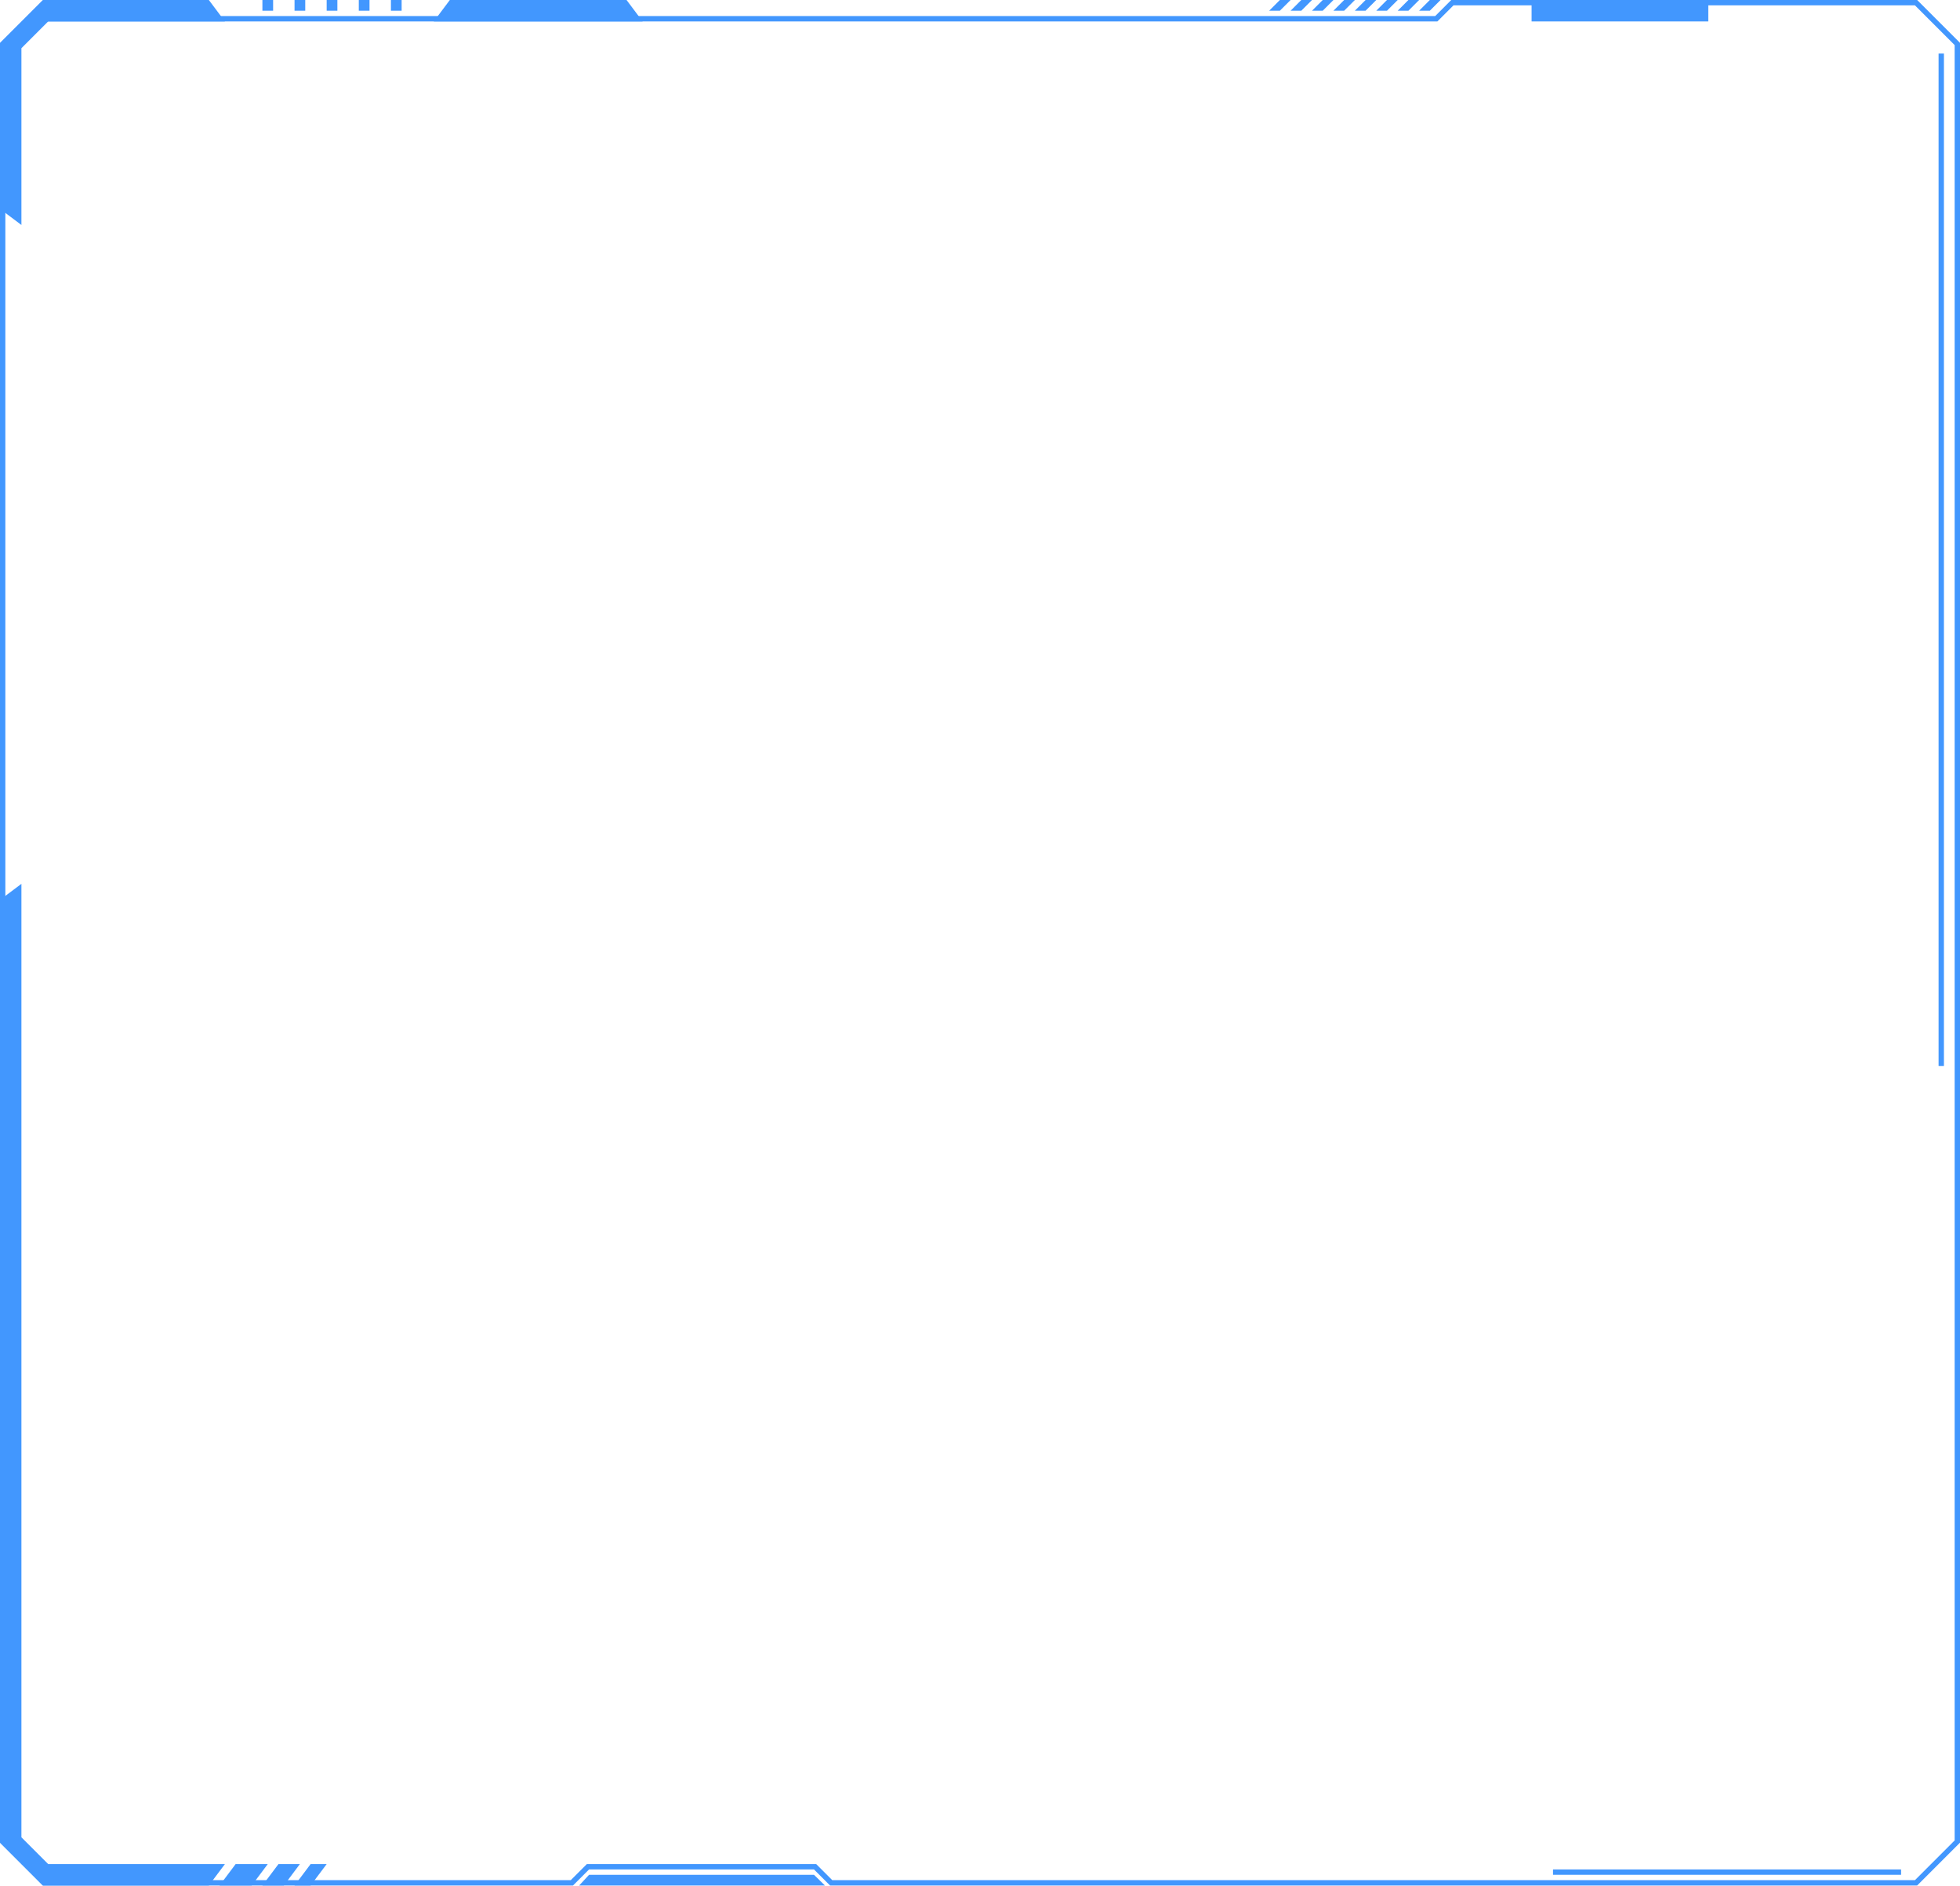
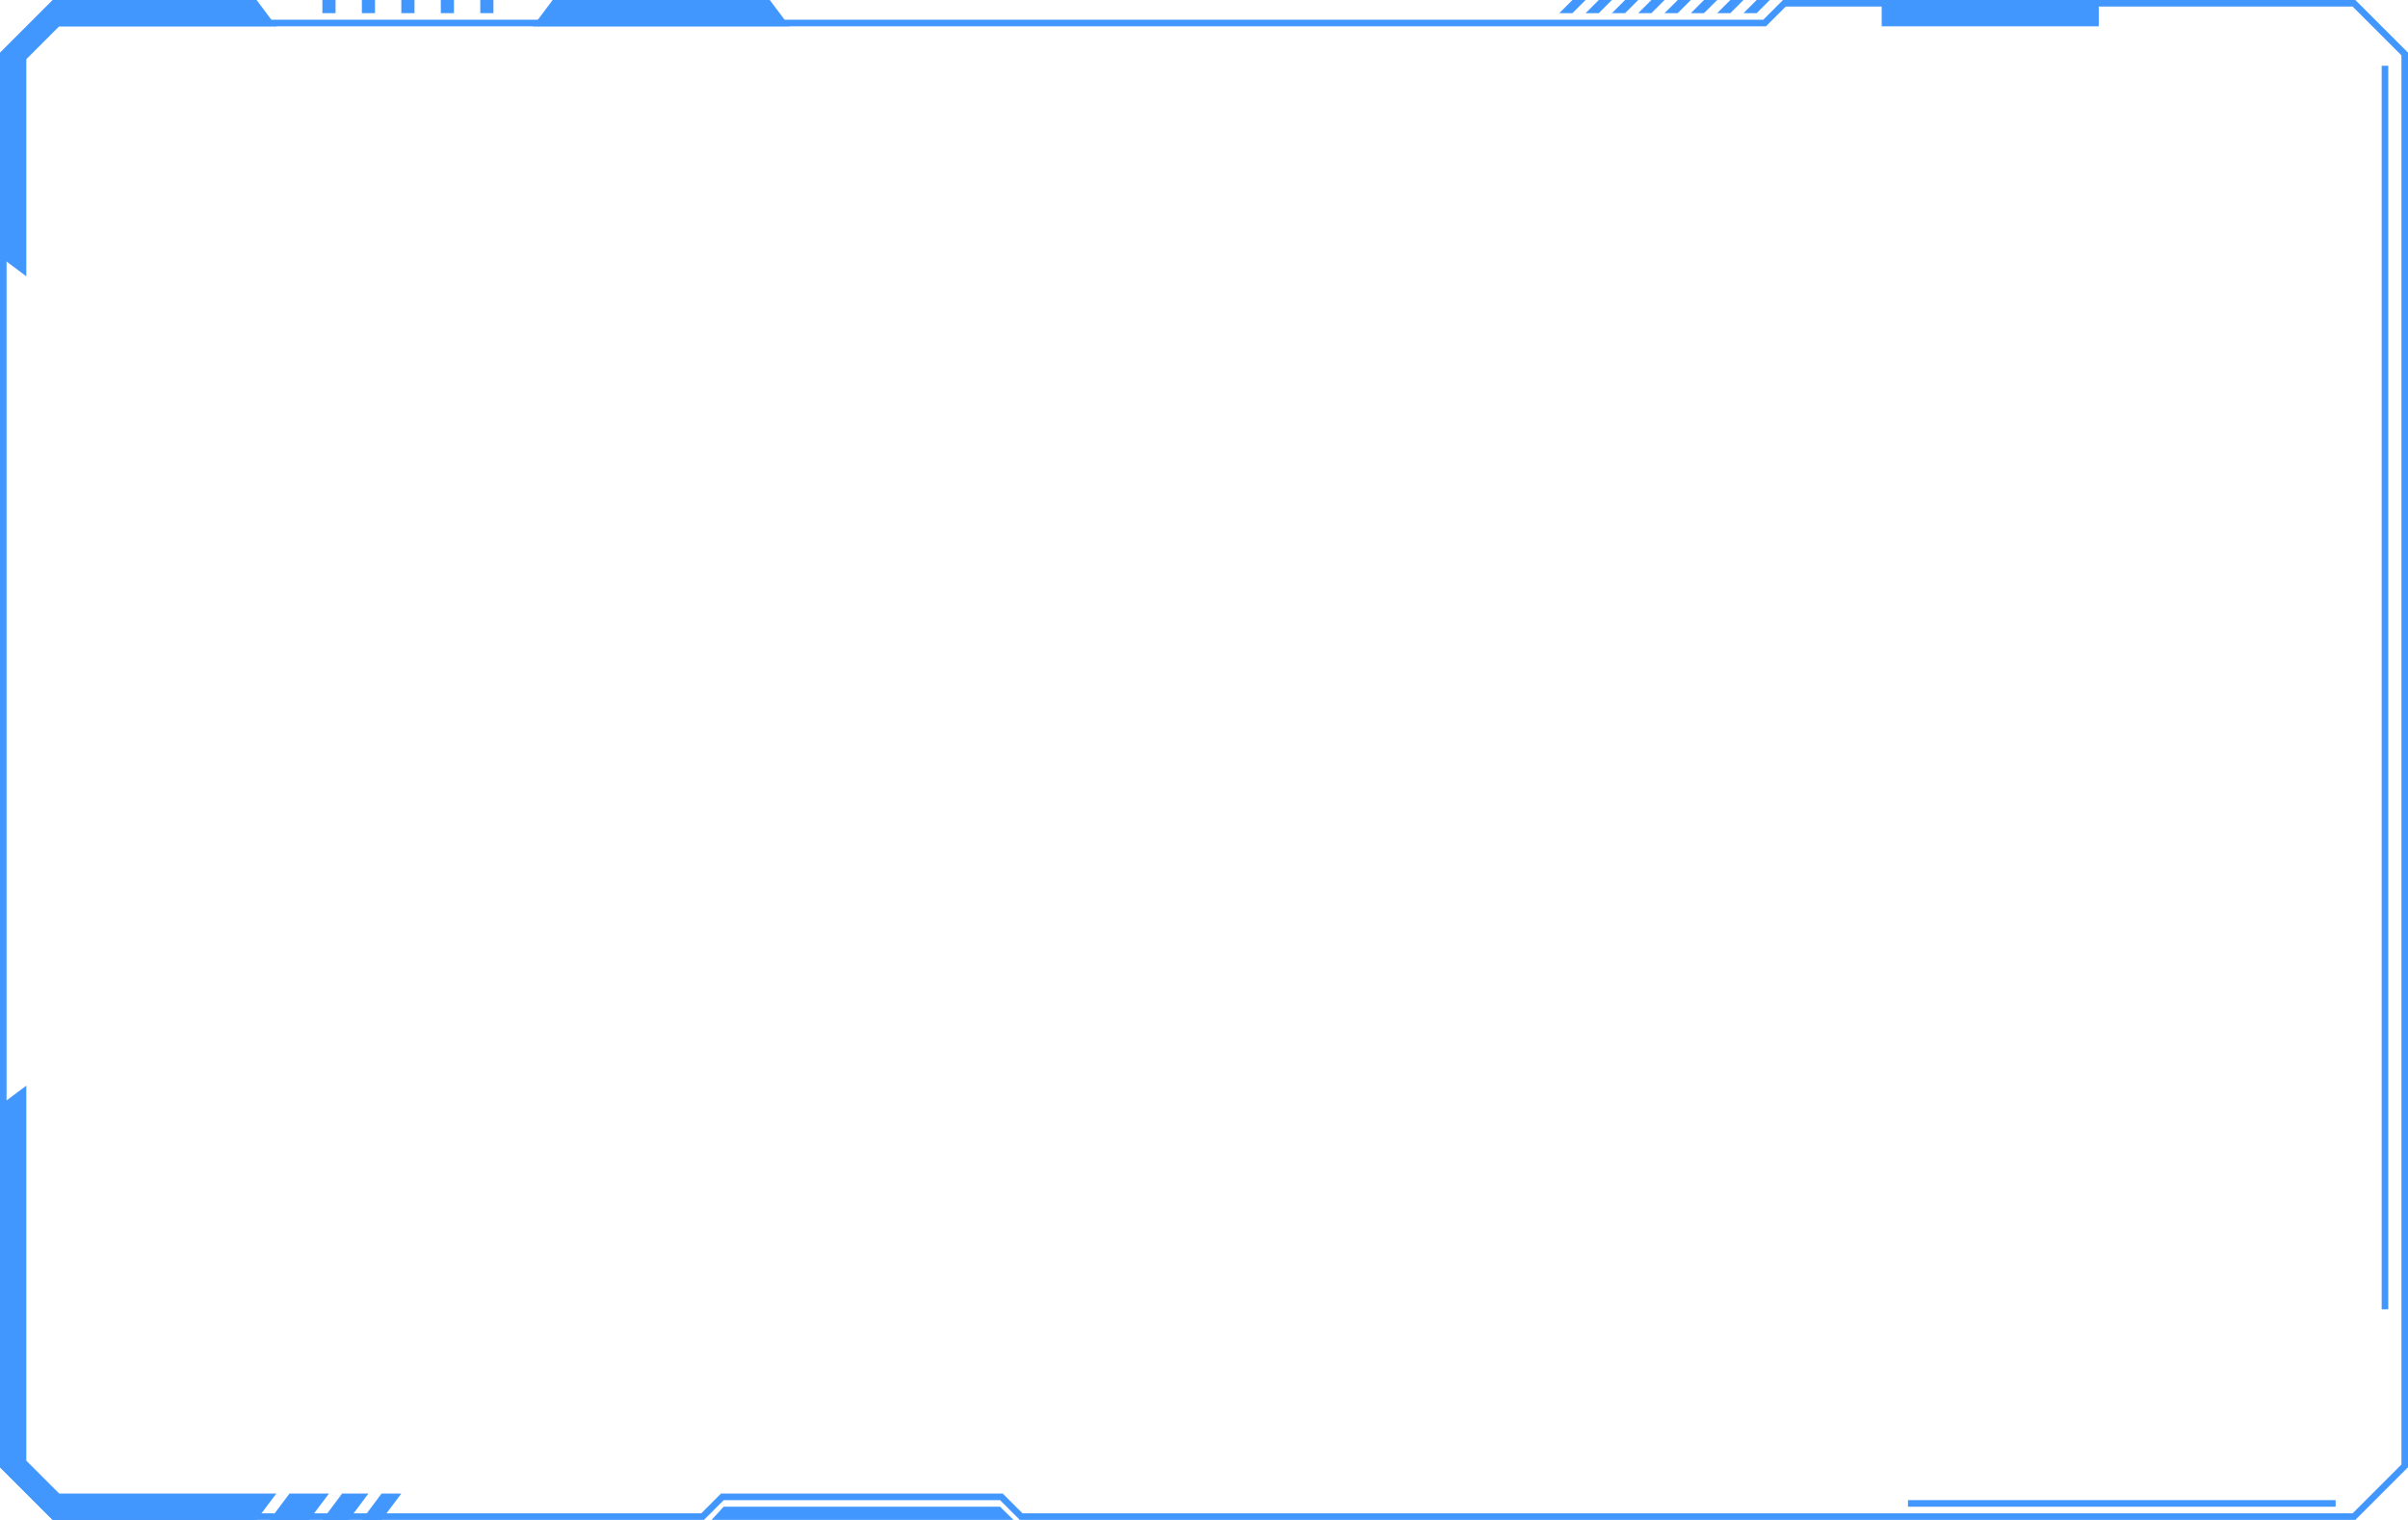
- <svg xmlns="http://www.w3.org/2000/svg" width="366px" height="352px" viewBox="0 0 366 352" version="1.1">
+ <svg xmlns="http://www.w3.org/2000/svg" width="366px" height="231px" viewBox="0 0 366 231" version="1.1">
  <g id="页面-1" stroke="none" stroke-width="1" fill="none" fill-rule="evenodd">
    <g id="基金详情" transform="translate(-12, -221)">
-       <g id="编组" transform="translate(12, 220)">
-         <g id="编组备份-7" transform="translate(0, 1)">
-           <path d="M0,344 L0,168 L4,165 L4,343 L9,348 L42,348 L39,352 L8,352 L0,344 Z" id="形状结合" fill="#4297FE" />
-           <path d="M0,34 L0,3 L4,0 L4,33 L9,38 L42,38 L39,42 L8,42 L0,34 Z" id="形状结合备份" fill="#4297FE" transform="translate(21, 21) rotate(90) translate(-21, -21)" />
-           <path d="M357.793,0.5 L365.5,8.207 L365.5,343.793 L357.793,351.5 L155.207,351.5 L152.207,348.5 L109.793,348.5 L106.793,351.5 L8.207,351.5 L0.5,343.793 L0.5,11.207 L8.207,3.5 L268.207,3.5 L271.207,0.5 L357.793,0.5 Z" id="蒙版" stroke="#4297FE" />
-           <polygon id="矩形" fill="#4297FE" points="44 348 50 348 47 352 41 352" />
-           <polygon id="矩形备份" fill="#4297FE" points="52 348 56 348 53 352 49 352" />
-           <polygon id="矩形备份-2" fill="#4297FE" points="58 348 61 348 58 352 55 352" />
-           <polygon id="矩形-5" fill="#4297FE" points="110 350 152 350 154.047 352 108.147 352" />
-           <rect id="矩形-6" fill="#4297FE" x="286" y="0" width="33" height="4" />
-           <polygon id="矩形-6备份" fill="#4297FE" points="84 0 117 0 120 4 81 4" />
-           <path d="M269,0 L267,2 L265,2 L267,0 L269,0 Z M265,0 L263,2 L261,2 L263,0 L265,0 Z M261,0 L259,2 L257,2 L259,0 L261,0 Z M257,0 L255,2 L253,2 L255,0 L257,0 Z M253,0 L251,2 L249,2 L251,0 L253,0 Z M249,0 L247,2 L245,2 L247,0 L249,0 Z M245,0 L243,2 L241,2 L243,0 L245,0 Z M241,0 L239,2 L237,2 L239,0 L241,0 Z" id="形状结合" fill="#4297FE" />
-           <path d="M49,0 L51,0 L51,2 L49,2 L49,0 Z M55,0 L57,0 L57,2 L55,2 L55,0 Z M61,0 L63,0 L63,2 L61,2 L61,0 Z M67,0 L69,0 L69,2 L67,2 L67,0 Z M73,0 L75,0 L75,2 L73,2 L73,0 Z" id="形状结合" fill="#4297FE" />
-           <rect id="矩形" fill="#4297FE" x="290" y="349" width="65" height="1" />
-           <polygon id="矩形-5" fill="#4297FE" points="362 10 363 10 363 199 362 199" />
-         </g>
+       <g id="编组备份-7" transform="translate(12, 221)">
+         <path d="M0,223 L0,168 L4,165 L4,222 L9,227 L42,227 L39,231 L8,231 L0,223 Z" id="形状结合" fill="#4297FE" />
+         <path d="M0,34 L0,3 L4,0 L4,33 L9,38 L42,38 L39,42 L8,42 L0,34 Z" id="形状结合备份" fill="#4297FE" transform="translate(21, 21) rotate(90) translate(-21, -21)" />
+         <path d="M357.793,0.5 L365.5,8.207 L365.5,222.793 L357.793,230.5 L155.207,230.5 L152.207,227.5 L109.793,227.5 L106.793,230.5 L8.207,230.5 L0.5,222.793 L0.5,11.207 L8.207,3.5 L268.207,3.5 L271.207,0.5 L357.793,0.5 Z" id="蒙版" stroke="#4297FE" />
+         <polygon id="矩形" fill="#4297FE" points="44 227 50 227 47 231 41 231" />
+         <polygon id="矩形备份" fill="#4297FE" points="52 227 56 227 53 231 49 231" />
+         <polygon id="矩形备份-2" fill="#4297FE" points="58 227 61 227 58 231 55 231" />
+         <polygon id="矩形-5" fill="#4297FE" points="110 229 152 229 154.047 231 108.147 231" />
+         <rect id="矩形-6" fill="#4297FE" x="286" y="0" width="33" height="4" />
+         <polygon id="矩形-6备份" fill="#4297FE" points="84 0 117 0 120 4 81 4" />
+         <path d="M269,0 L267,2 L265,2 L267,0 L269,0 Z M265,0 L263,2 L261,2 L263,0 L265,0 Z M261,0 L259,2 L257,2 L259,0 L261,0 Z M257,0 L255,2 L253,2 L255,0 L257,0 Z M253,0 L251,2 L249,2 L251,0 L253,0 Z M249,0 L247,2 L245,2 L247,0 L249,0 Z M245,0 L243,2 L241,2 L243,0 L245,0 Z M241,0 L239,2 L237,2 L239,0 L241,0 Z" id="形状结合" fill="#4297FE" />
+         <path d="M49,0 L51,0 L51,2 L49,2 L49,0 Z M55,0 L57,0 L57,2 L55,2 L55,0 Z M61,0 L63,0 L63,2 L61,2 L61,0 Z M67,0 L69,0 L69,2 L67,2 L67,0 Z M73,0 L75,0 L75,2 L73,2 L73,0 Z" id="形状结合" fill="#4297FE" />
+         <rect id="矩形" fill="#4297FE" x="290" y="228" width="65" height="1" />
+         <polygon id="矩形-5" fill="#4297FE" points="362 10 363 10 363 199 362 199" />
      </g>
    </g>
  </g>
</svg>
